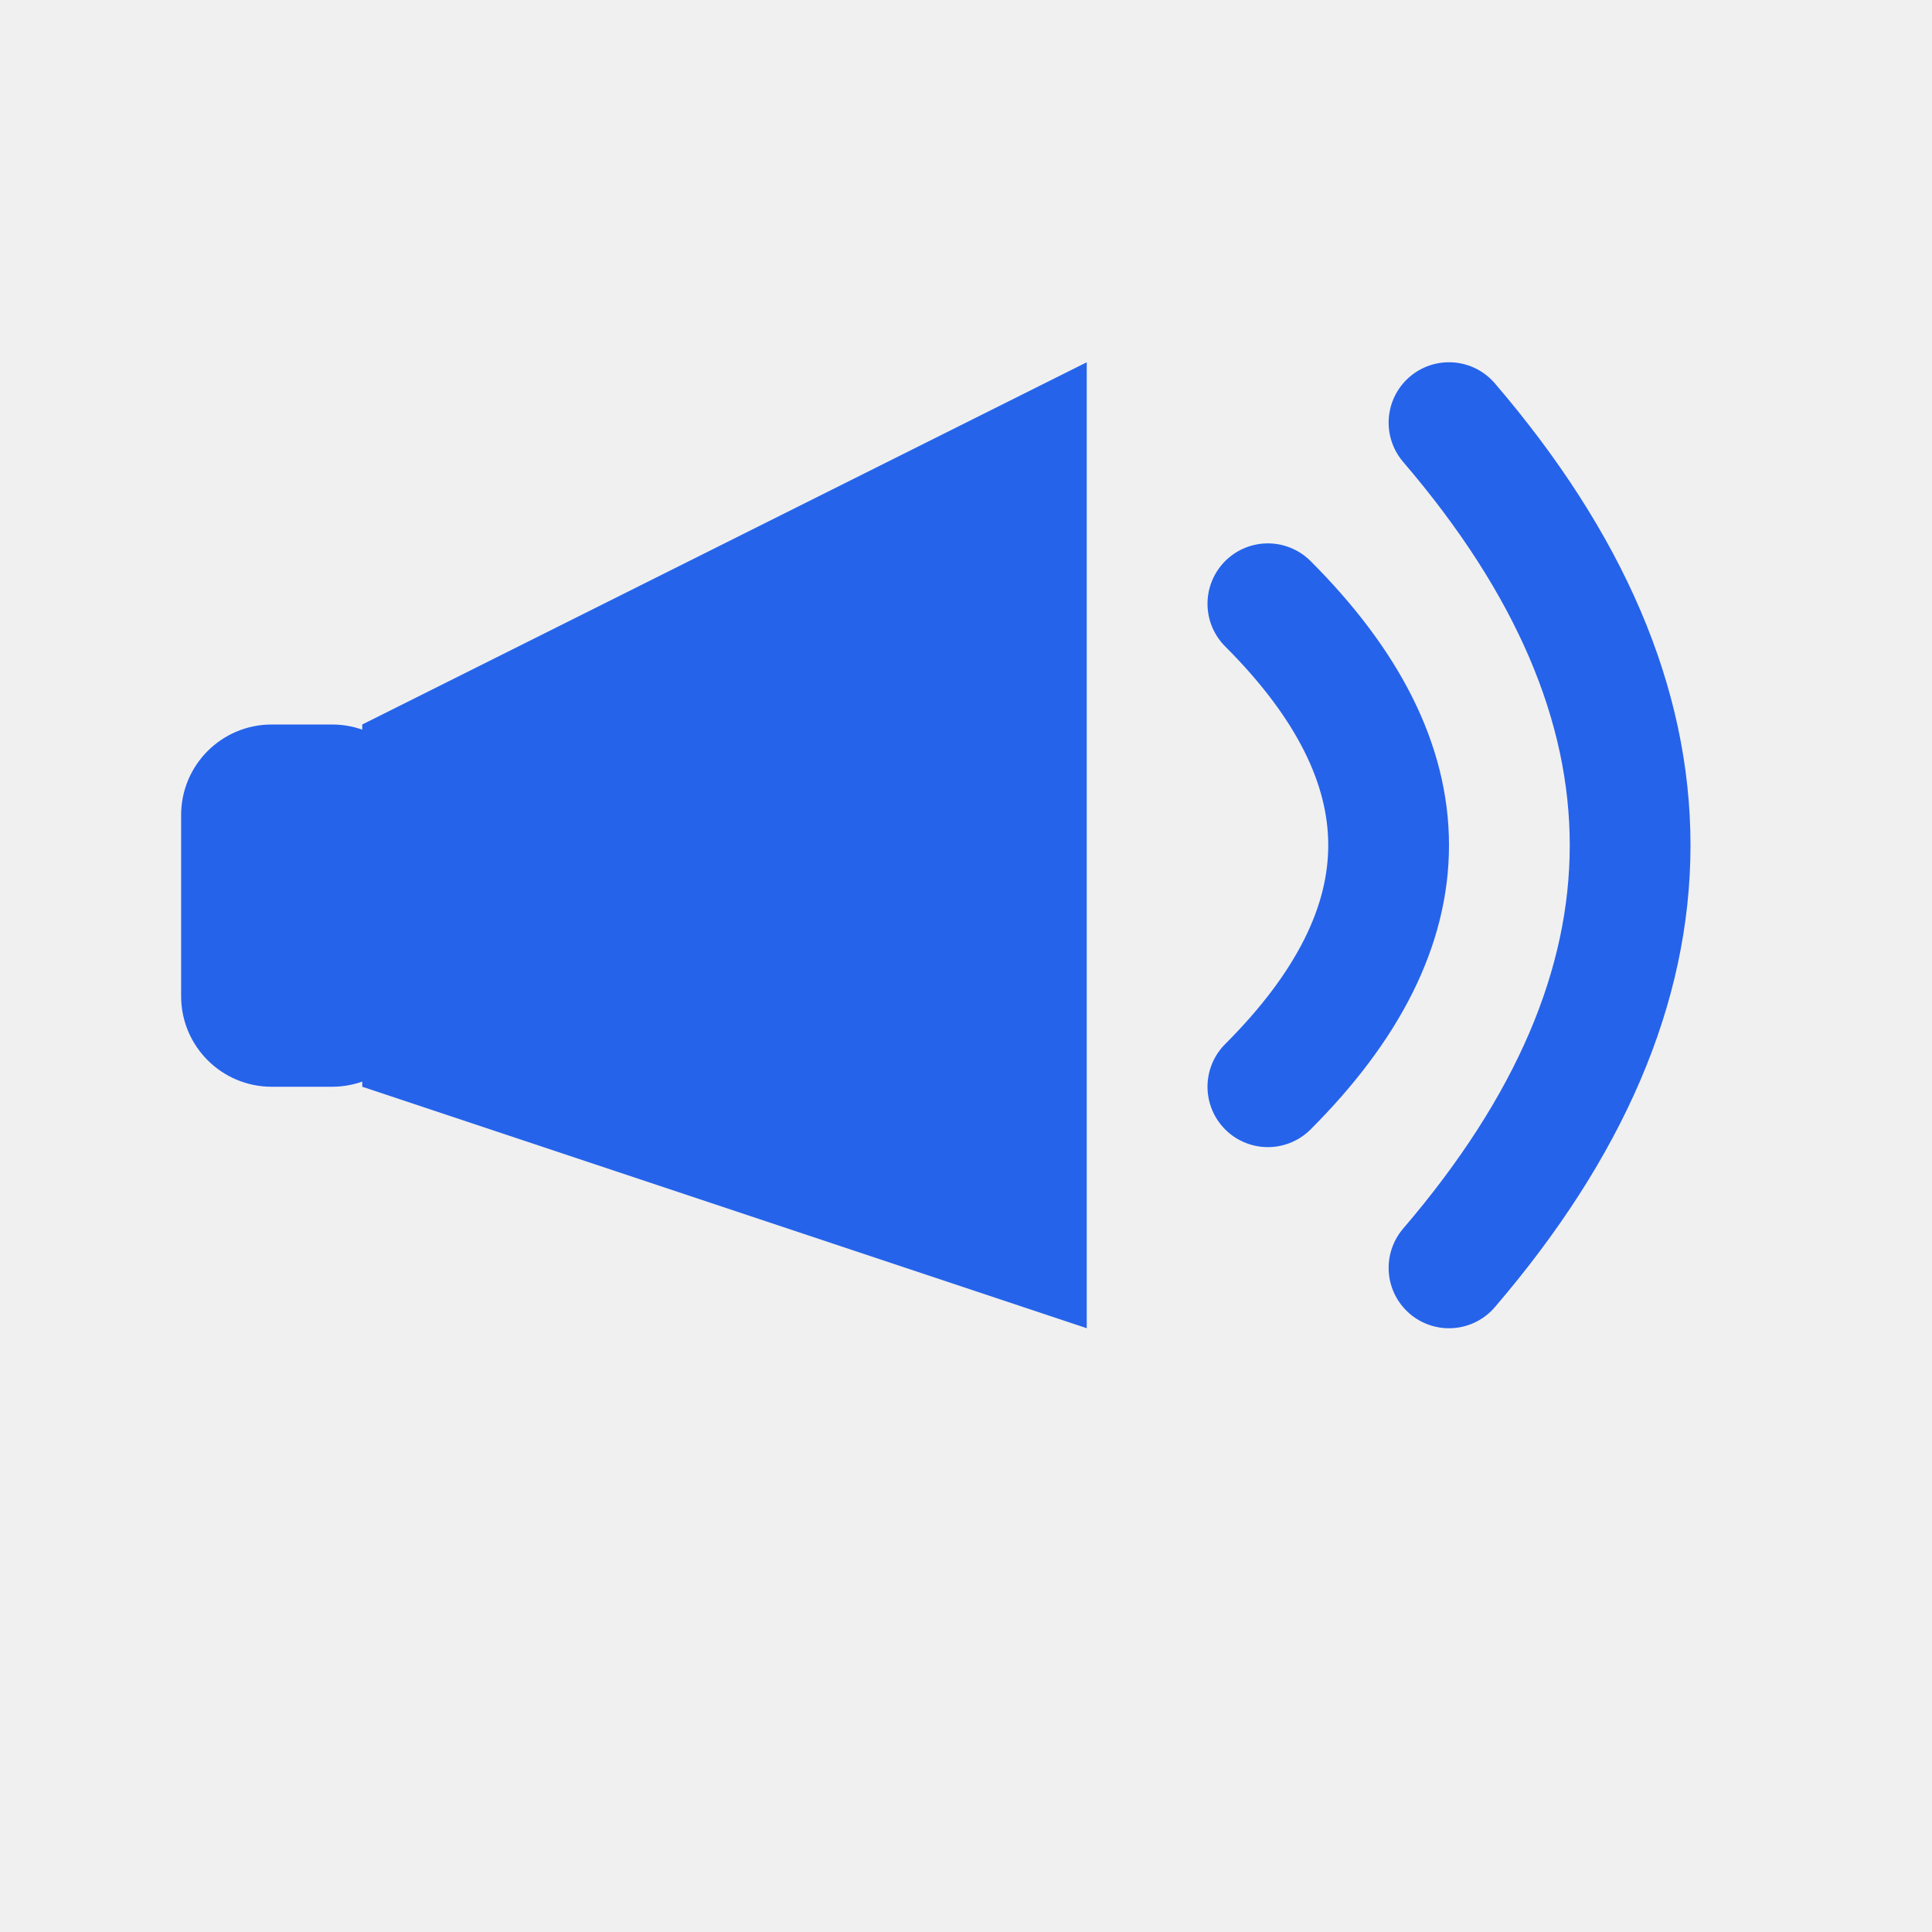
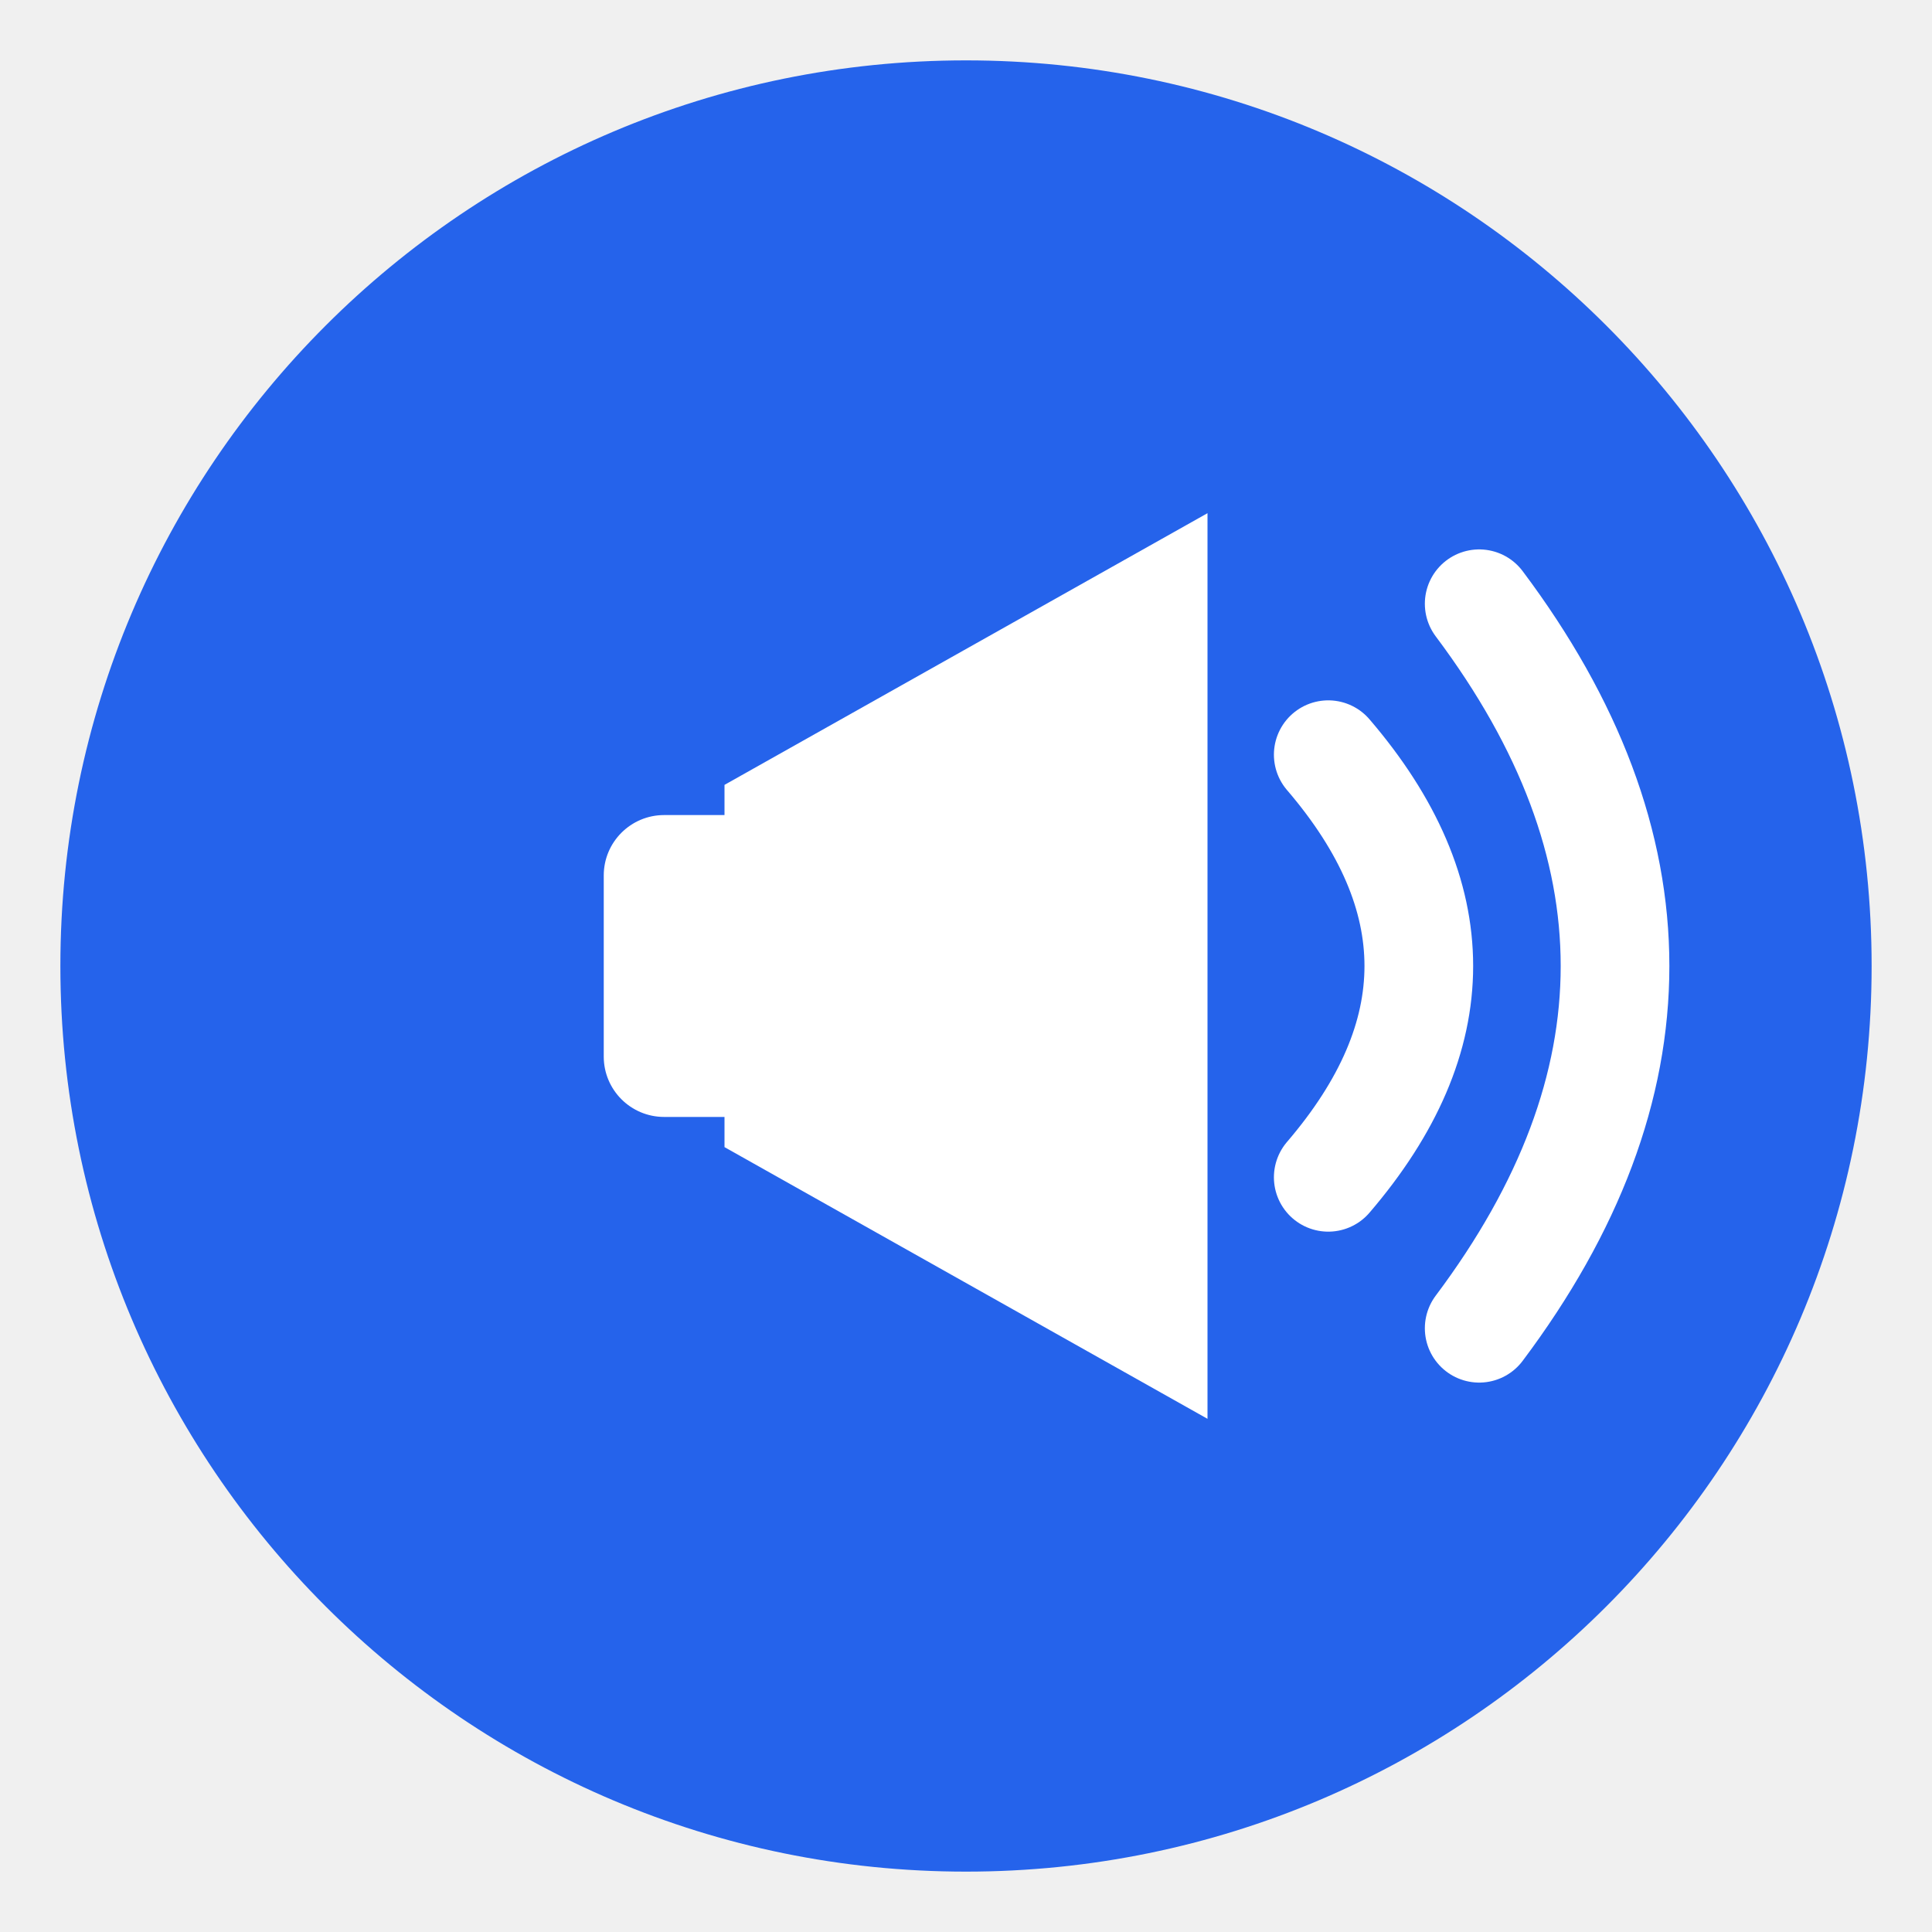
<svg xmlns="http://www.w3.org/2000/svg" viewBox="0 0 32 32" width="32" height="32">
-   <rect x="3" y="12" width="4" height="6" rx="1.5" fill="#2563eb" />
-   <path d="M6 12 L18 6 L18 22 L6 18 Z" fill="#2563eb" />
-   <path d="M21 10 Q25 14 21 18" stroke="#2563eb" stroke-width="2" fill="none" stroke-linecap="round" />
-   <path d="M24 7 Q30 14 24 21" stroke="#2563eb" stroke-width="2" fill="none" stroke-linecap="round" />
+   <circle cx="16" cy="16" r="15" fill="#2563eb" />
+   <rect x="10" y="13.5" width="3" height="5" rx="1" fill="#ffffff" />
+   <path d="M12 13 L20 8.5 L20 23.5 L12 19 Z" fill="#ffffff" />
+   <path d="M22 12.5 Q25 16 22 19.5" stroke="#ffffff" stroke-width="1.8" fill="none" stroke-linecap="round" />
+   <path d="M24.5 10 Q29 16 24.5 22" stroke="#ffffff" stroke-width="1.8" fill="none" stroke-linecap="round" />
</svg>
